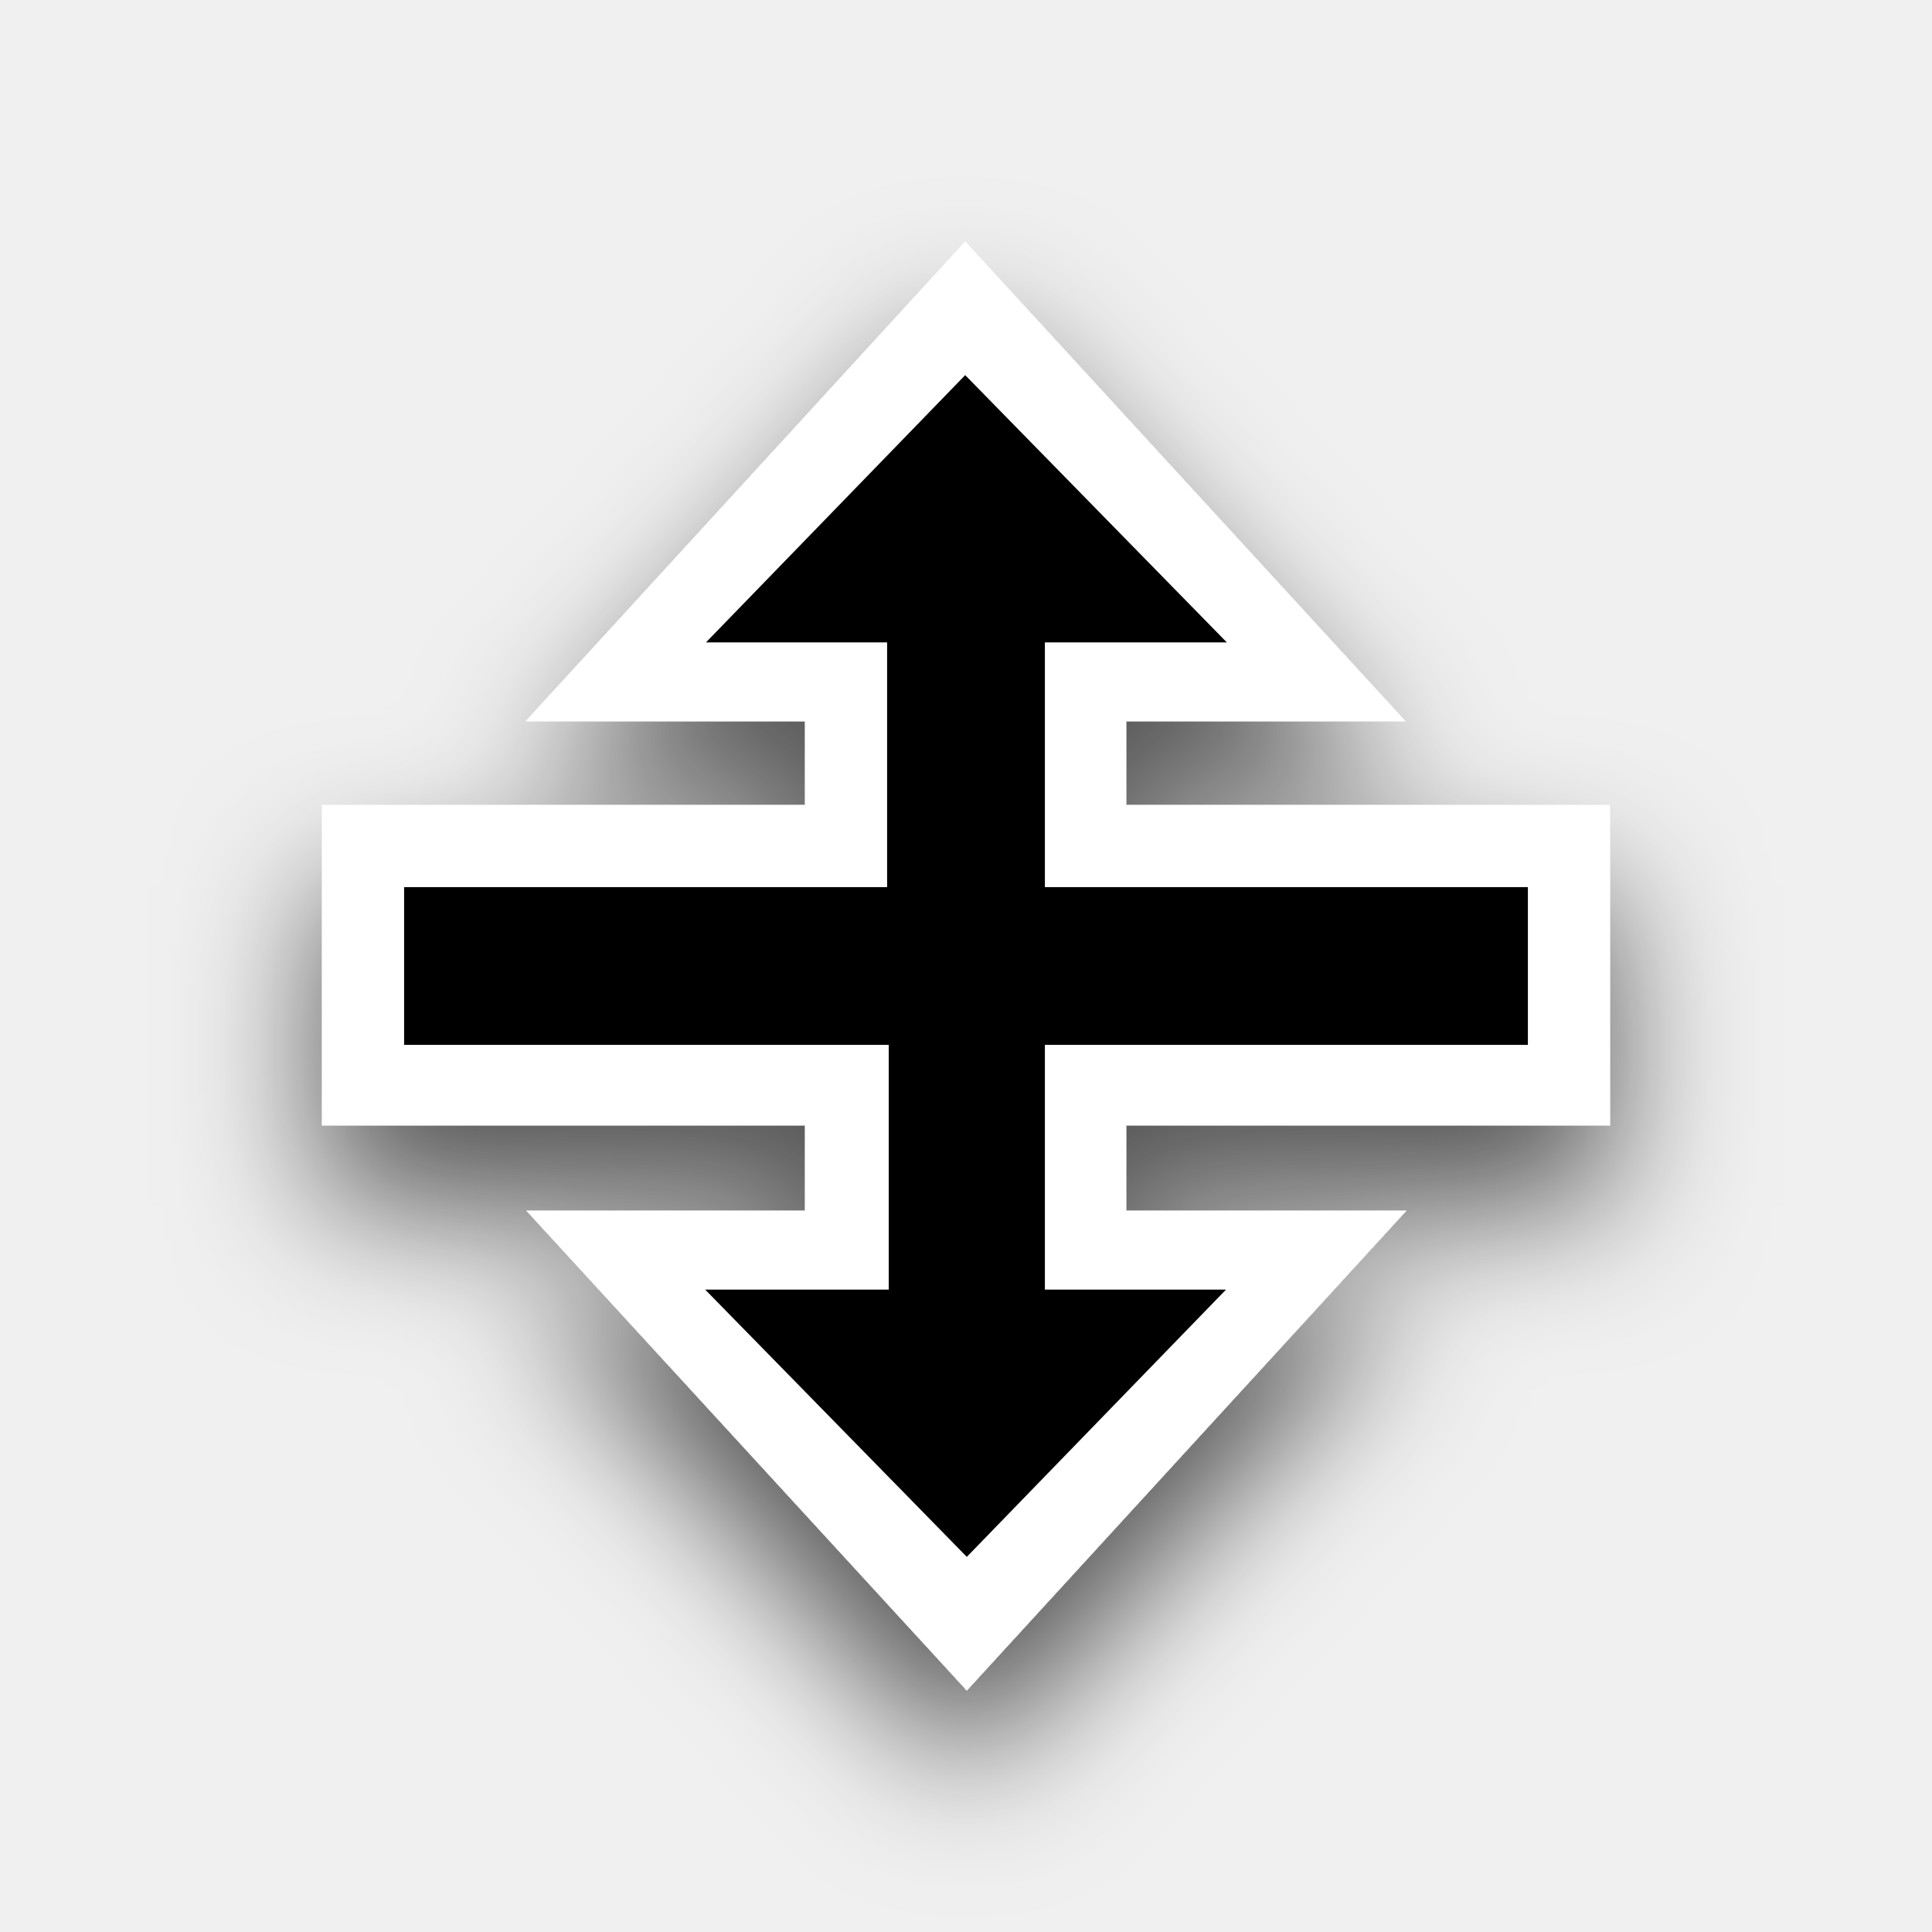
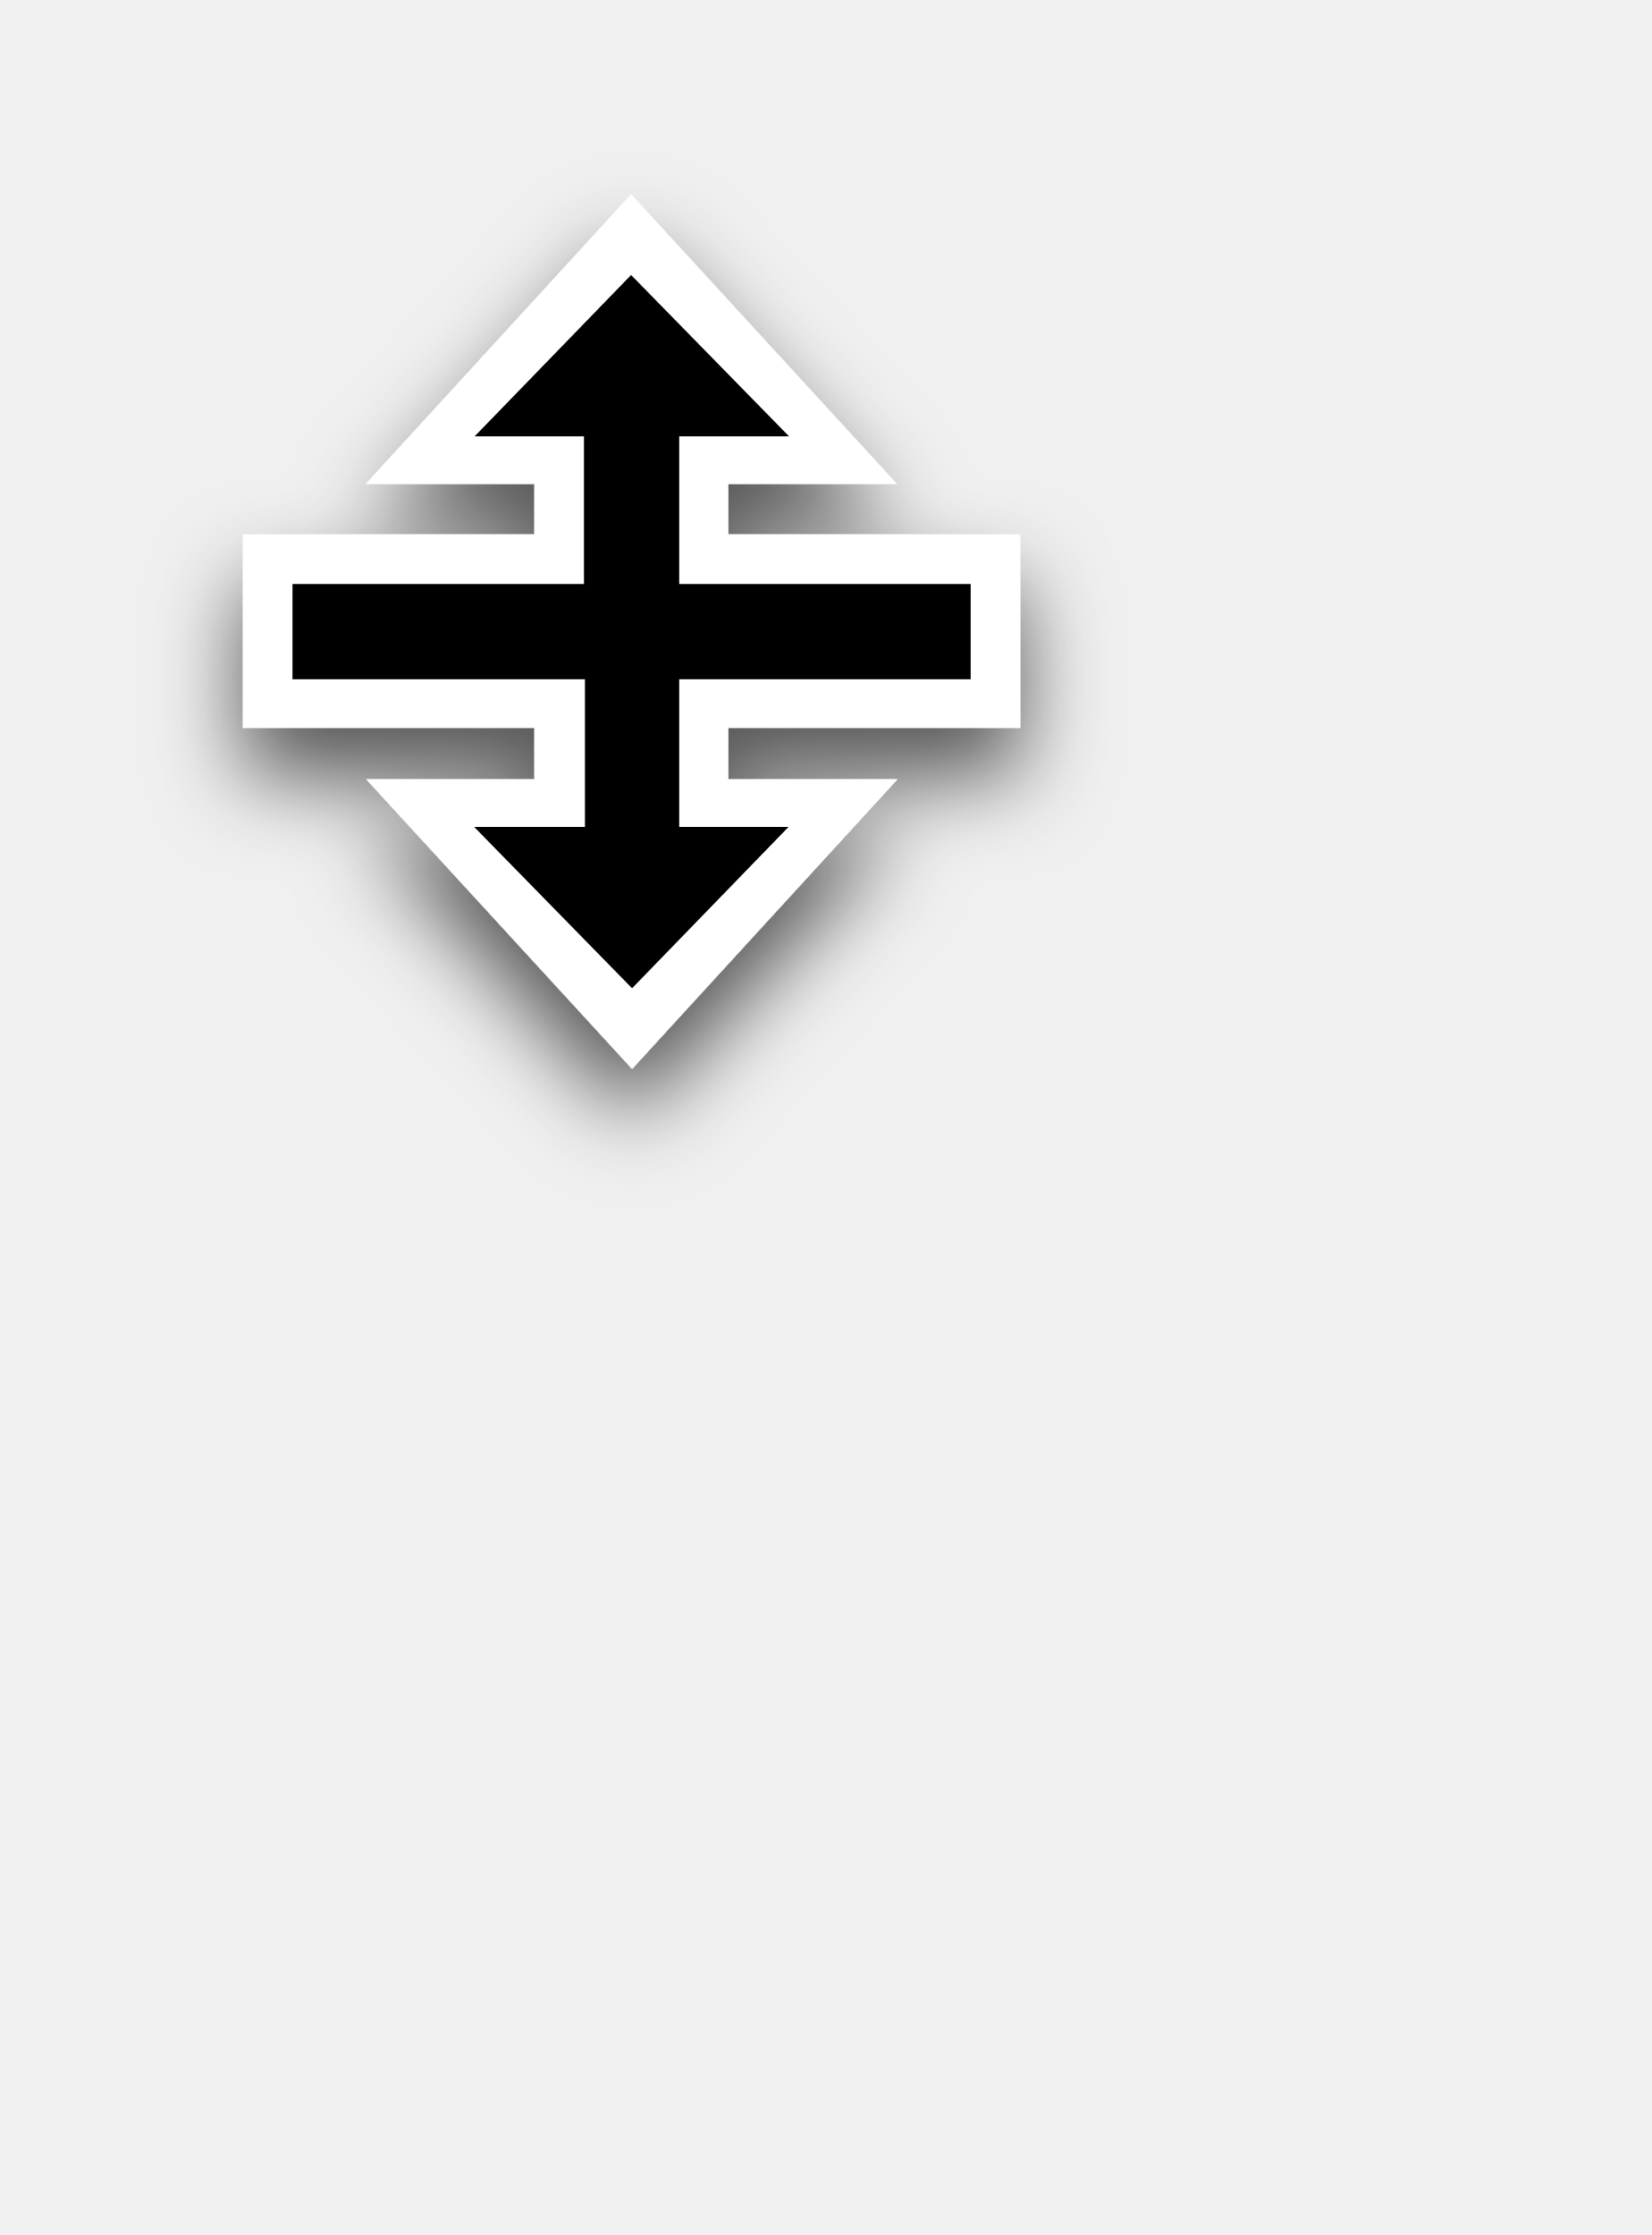
- <svg xmlns="http://www.w3.org/2000/svg" width="24" height="24" viewBox="0 0 24 24">
-   <defs>
-     <filter x="-20%" y="-12.2%" width="140%" height="135.6%" filterUnits="objectBoundingBox" id="a">
-       <feOffset dy="1" in="SourceAlpha" result="shadowOffsetOuter1" />
-       <feGaussianBlur stdDeviation=".9" in="shadowOffsetOuter1" result="shadowBlurOuter1" />
-       <feColorMatrix values="0 0 0 0 0 0 0 0 0 0 0 0 0 0 0 0 0 0 0.65 0" in="shadowBlurOuter1" result="shadowMatrixOuter1" />
-       <feMerge>
-         <feMergeNode in="shadowMatrixOuter1" />
-         <feMergeNode in="SourceGraphic" />
-       </feMerge>
-     </filter>
-   </defs>
-   <g filter="url(#a)" transform="translate(4 3)" fill="none">
-     <path fill="#FFF" d="M7.99 0L2.53 5.96H6V7H0v3.98h6v1.06H2.54L8.01 18l5.46-5.96H9.99v-1.06H16V7H9.99V5.96h3.47z" />
-     <path fill="#000" d="M14.96 8.02H8.98V4.98h2.26L7.99 1.66 4.77 4.98h2.25v3.04h-6v1.96h6.02v3.04H4.76l3.25 3.32 3.22-3.32H8.98V9.98h6V8.02z" />
+ <svg xmlns="http://www.w3.org/2000/svg" height="46" viewBox="0 0 34 46" width="34">
+   <filter id="a" height="160%" width="167.5%" x="-33.8%" y="-30%">
+     <feOffset dx="0" dy="1" in="SourceAlpha" result="shadowOffsetOuter1" />
+     <feGaussianBlur in="shadowOffsetOuter1" result="shadowBlurOuter1" stdDeviation=".9" />
+     <feColorMatrix in="shadowBlurOuter1" result="shadowMatrixOuter1" type="matrix" values="0 0 0 0 0   0 0 0 0 0   0 0 0 0 0  0 0 0 0.65 0" />
+     <feMerge>
+       <feMergeNode in="shadowMatrixOuter1" />
+       <feMergeNode in="SourceGraphic" />
+     </feMerge>
+   </filter>
+   <g fill="none" filter="url(#a)" transform="translate(5 4)">
+     <path d="m7.99 0-5.46 5.96h3.47v1.04h-6v.02 3.94.02h6v1.06h-3.46l5.47 5.96 5.46-5.96h-3.48v-1.06h6.01v-3.98h-6.01v-1.04h3.47z" fill="#fff" />
+     <path d="m14.96 8.02h-5.98v-3.04h2.26l-3.25-3.32-3.22 3.32h2.25v3.04h-5.98-.02v1.96h.02 6v3.04h-2.28l3.25 3.32 3.22-3.32h-2.25v-3.04h5.98.02v-1.96z" fill="#000" />
  </g>
</svg>
